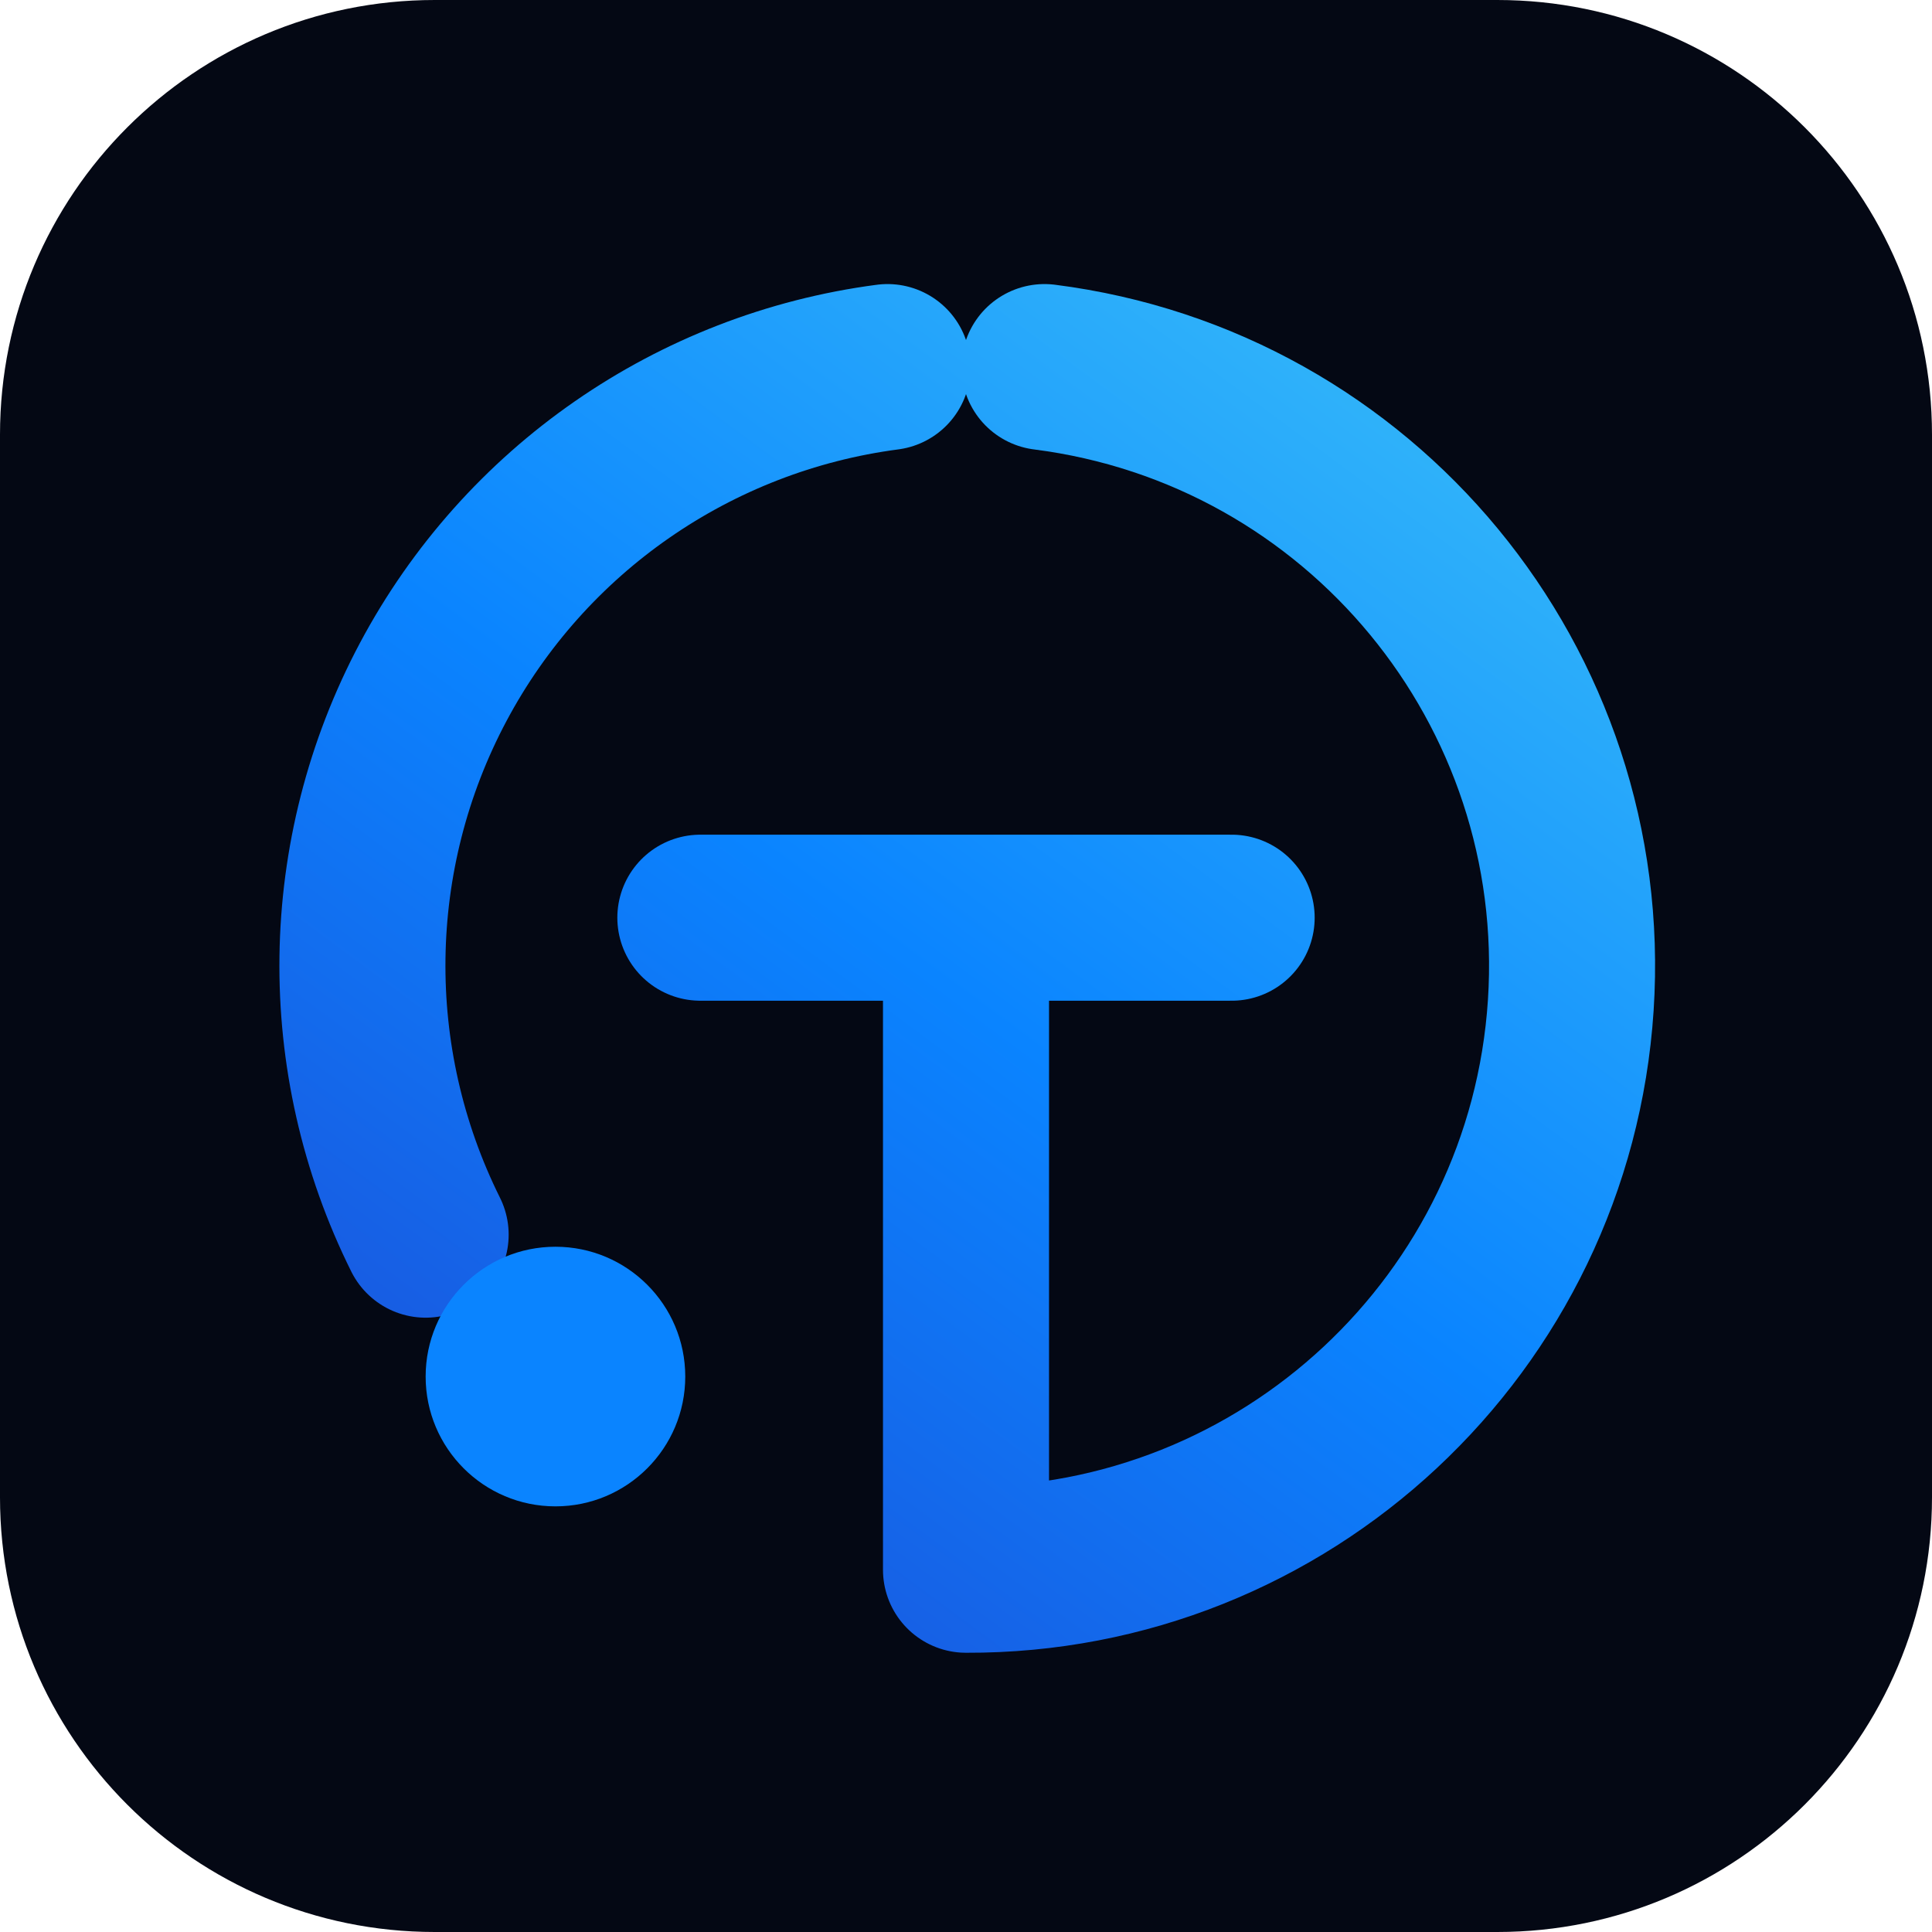
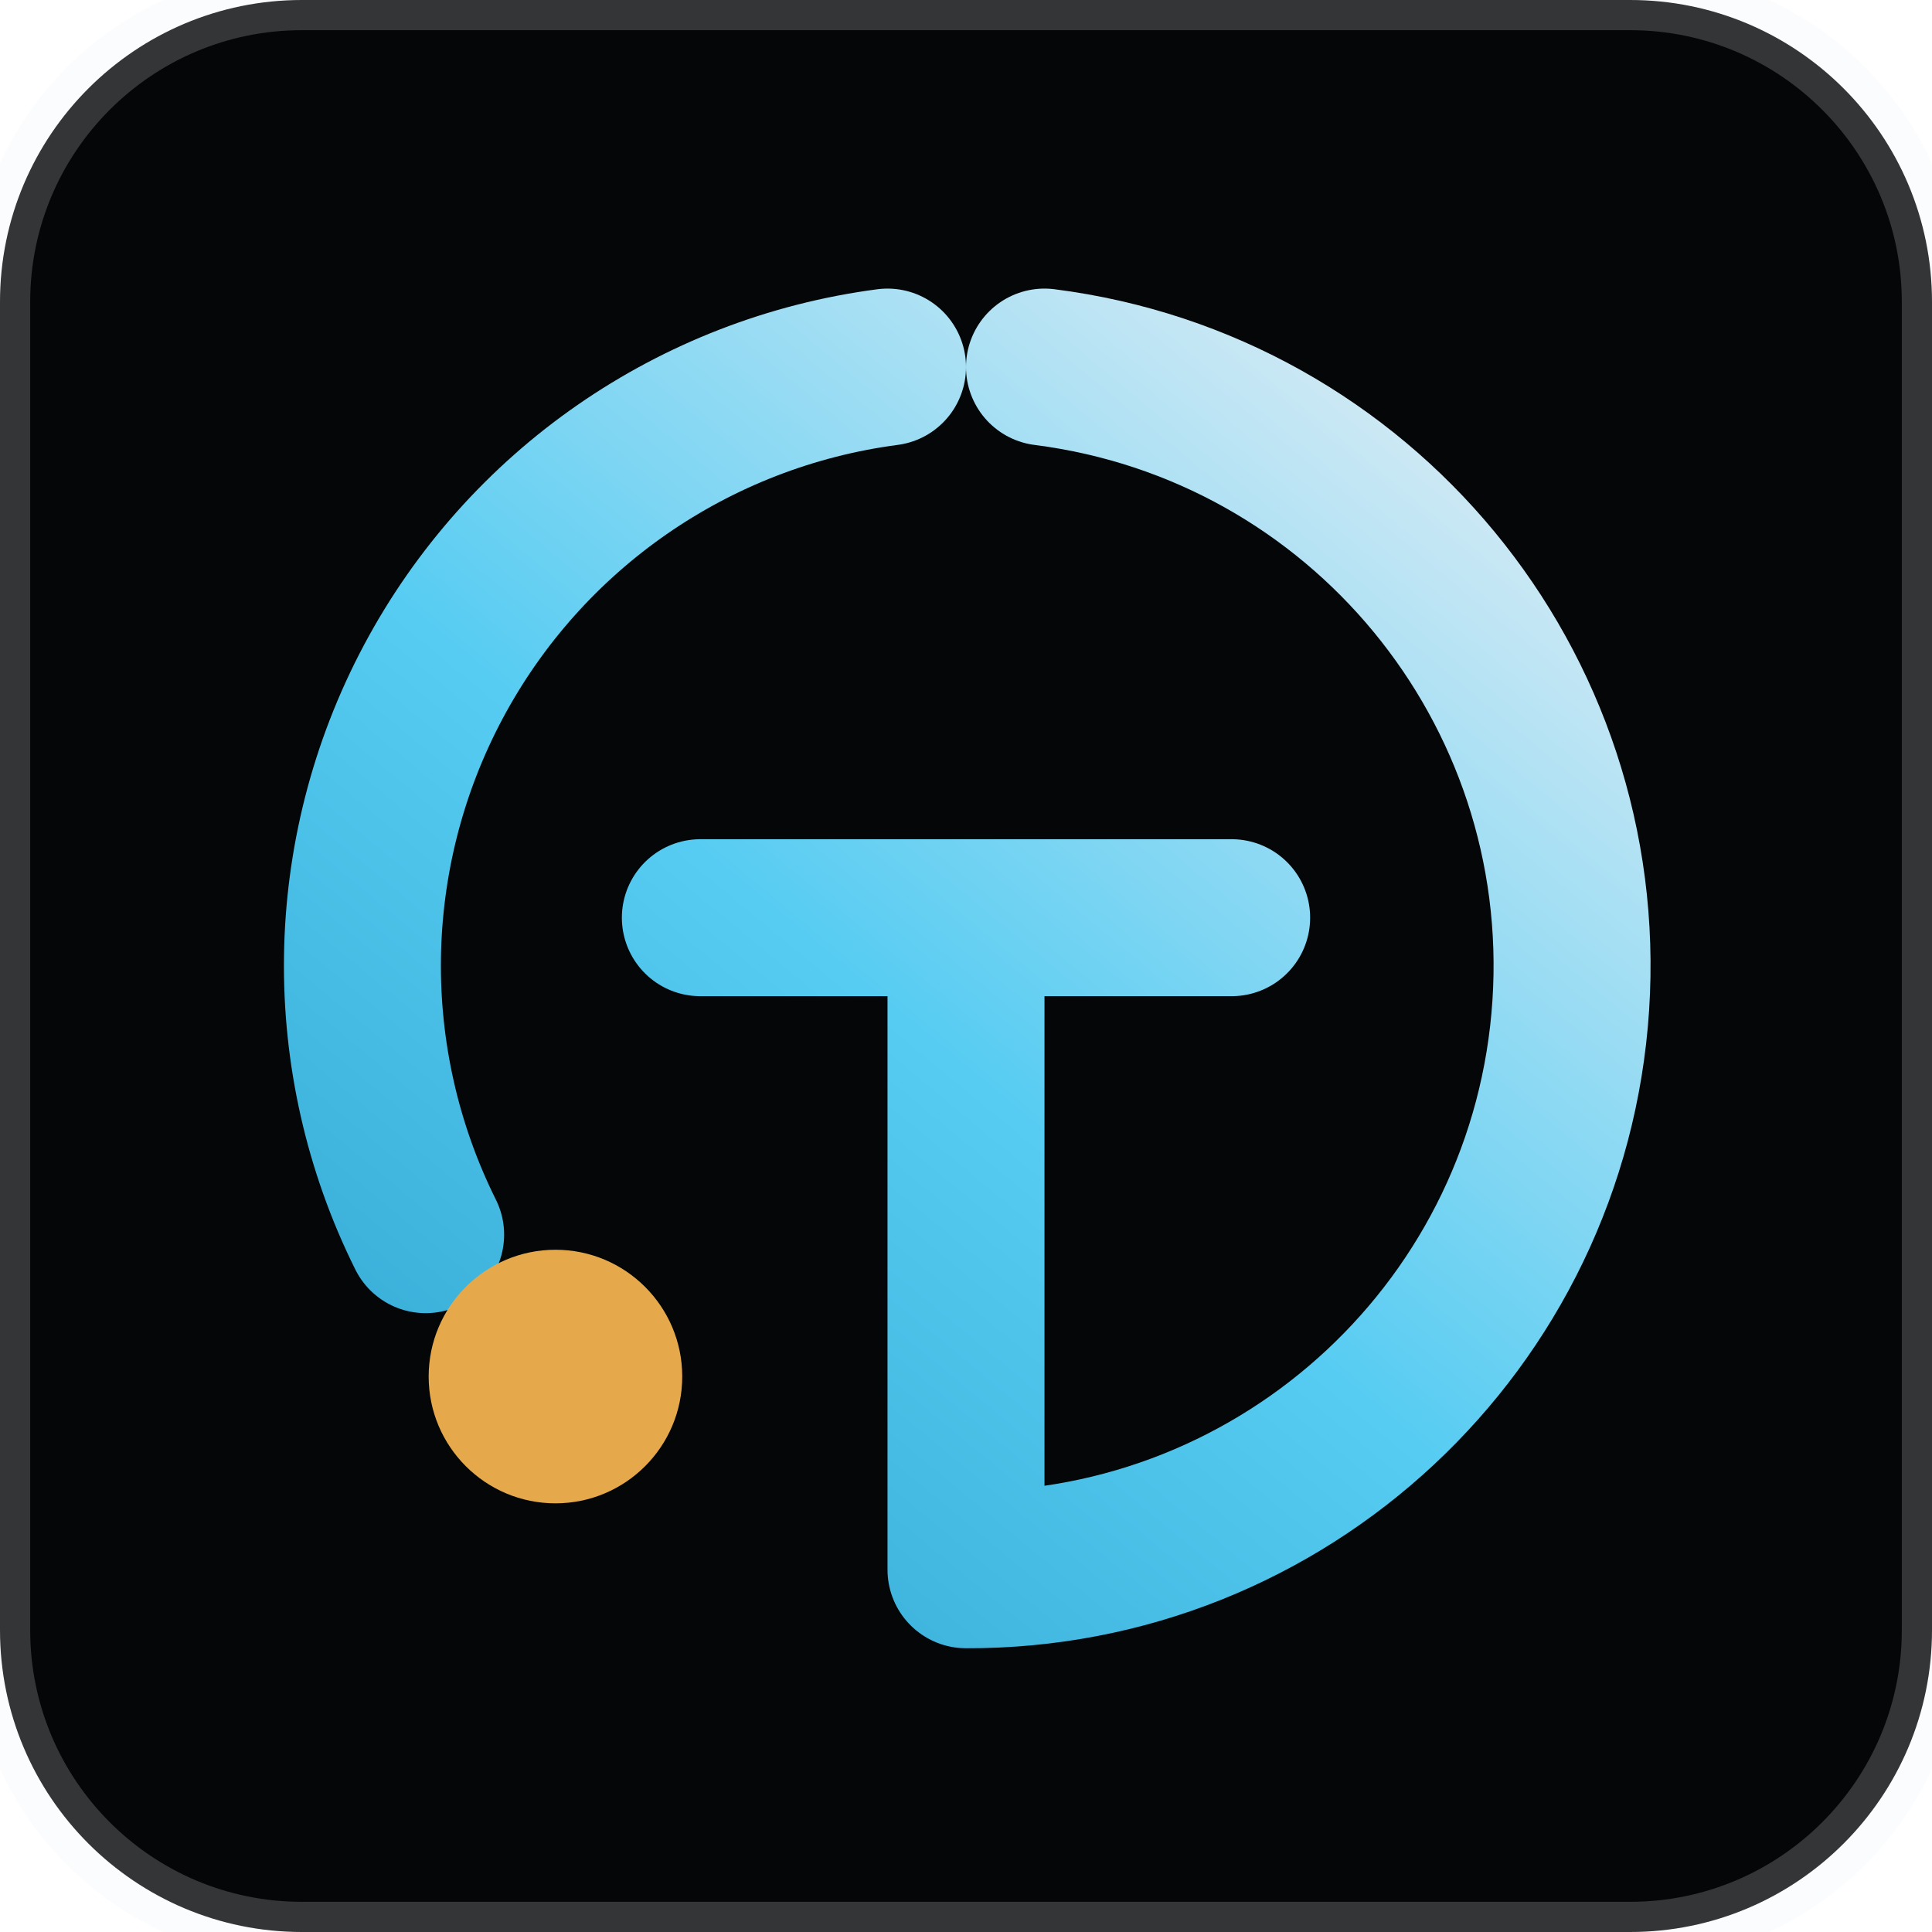
<svg xmlns="http://www.w3.org/2000/svg" viewBox="0 0 32 32">
  <defs>
-     <linearGradient id="g" x1="24" y1="4" x2="7" y2="27" gradientUnits="userSpaceOnUse">
-       <stop offset="0" stop-color="#38bdf8" />
-       <stop offset="0.52" stop-color="#0a84ff" />
-       <stop offset="1" stop-color="#1d4ed8" />
+     <linearGradient id="g" x1="25" y1="4" x2="6" y2="27" gradientUnits="userSpaceOnUse">
+       <stop offset="0" stop-color="#edf0f5" />
+       <stop offset="0.55" stop-color="#56ccf2" />
+       <stop offset="1" stop-color="#2fa4cf" />
    </linearGradient>
  </defs>
-   <rect width="32" height="32" rx="7.2" fill="#040814" />
-   <path d="M14.7 6.08A10 10 0 0 0 7.05 20.45" fill="none" stroke="url(#g)" stroke-width="2.75" stroke-linecap="round" />
-   <path d="M17.3 6.08A10 10 0 0 1 16 26V15.2M11.6 15.2h8.8" fill="none" stroke="url(#g)" stroke-width="2.75" stroke-linecap="round" stroke-linejoin="round" />
-   <circle cx="9.2" cy="22.8" r="2.15" fill="#0a84ff" />
+   <rect width="32" height="32" rx="5" fill="#050608" stroke="#edf0f5" stroke-opacity="0.2" stroke-width="1" />
+   <path d="M14.7 6.08A10 10 0 0 0 7.05 20.45" fill="none" stroke="url(#g)" stroke-width="2.6" stroke-linecap="round" />
+   <path d="M17.3 6.08A10 10 0 0 1 16 26V15.2M11.6 15.2h8.8" fill="none" stroke="url(#g)" stroke-width="2.6" stroke-linecap="round" stroke-linejoin="round" />
+   <circle cx="9.2" cy="22.8" r="2.1" fill="#e5a94c" />
</svg>
